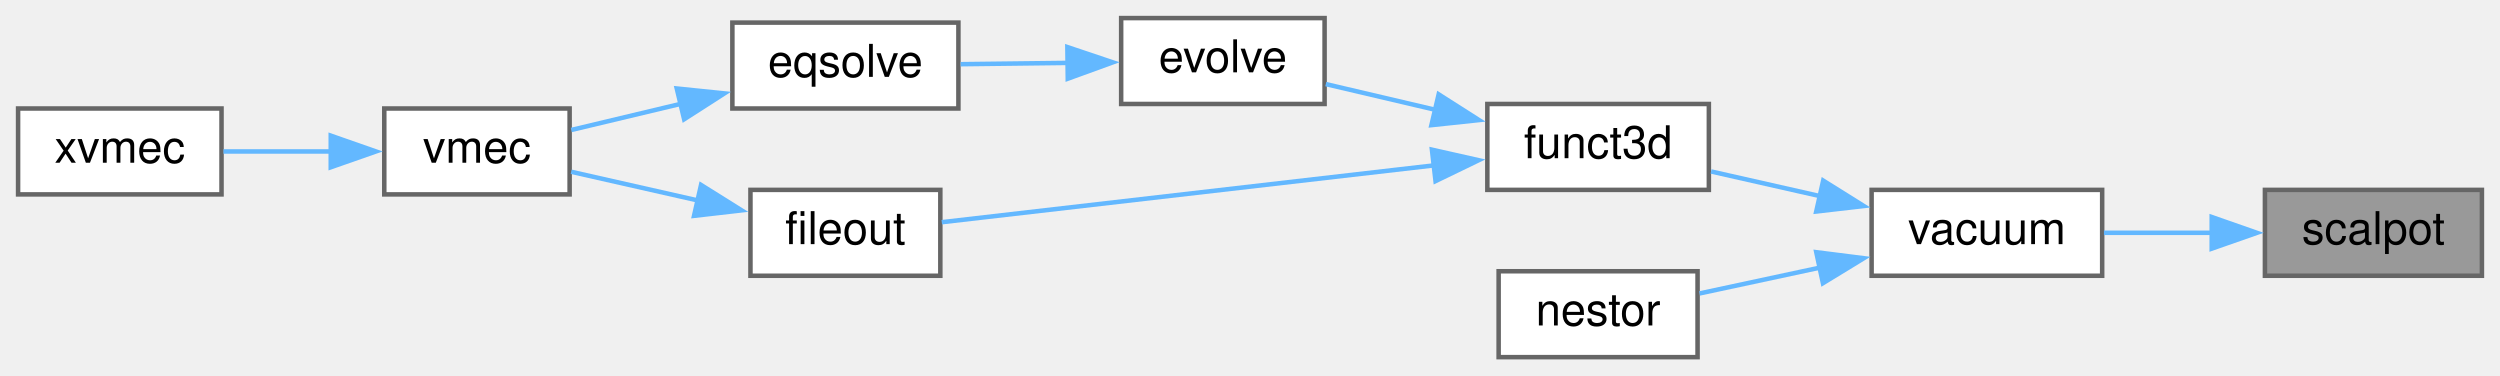
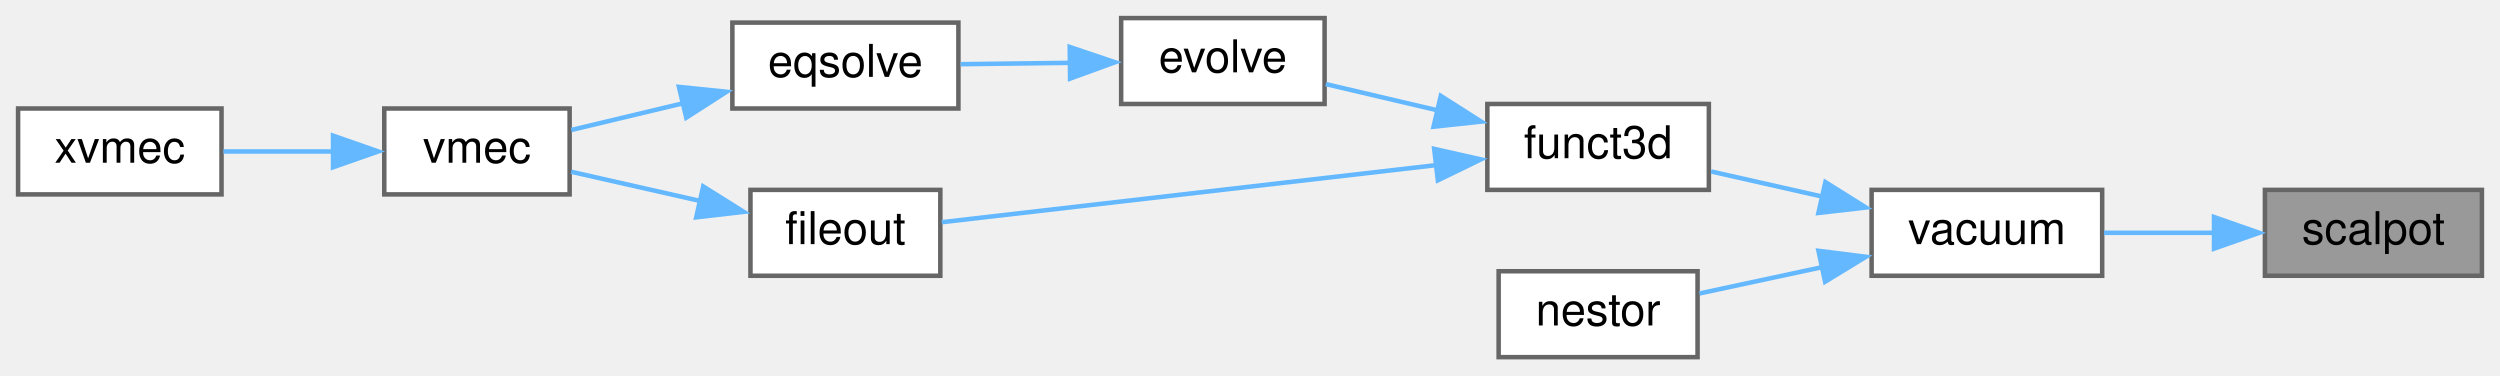
<svg xmlns="http://www.w3.org/2000/svg" xmlns:xlink="http://www.w3.org/1999/xlink" width="553pt" height="83pt" viewBox="0.00 0.00 553.00 83.00">
  <g id="graph0" class="graph" transform="scale(1 1) rotate(0) translate(4 79)">
    <g id="node1" class="node">
      <g id="a_node1">
        <a xlink:title="Compute all required terms for solving for the scalar magnetic potential.">
          <polygon fill="#999999" stroke="#666666" points="545,-37 497,-37 497,-18 545,-18 545,-37" />
          <text text-anchor="middle" x="521" y="-25" font-family="Helvetica,sans-Serif" font-size="10.00">scalpot</text>
        </a>
      </g>
    </g>
    <g id="node2" class="node">
      <g id="a_node2">
        <a xlink:href="../../dd/d6d/vacuum_8f90.html#a0acbc18d2ab7664835d797b42ce49a35" target="_top" xlink:title="Compute the vacuum contribution to the free-boundary energy functional.">
          <polygon fill="white" stroke="#666666" points="461,-37 410,-37 410,-18 461,-18 461,-37" />
          <text text-anchor="middle" x="435.5" y="-25" font-family="Helvetica,sans-Serif" font-size="10.00">vacuum</text>
        </a>
      </g>
    </g>
    <g id="edge1" class="edge">
-       <path fill="none" stroke="#63b8ff" d="M485.36,-27.5C477.32,-27.5 468.91,-27.5 461.39,-27.5" />
-       <polygon fill="#63b8ff" stroke="#63b8ff" points="485.23,-31 495.23,-27.5 485.23,-24 485.23,-31" />
+       <path fill="none" stroke="#63b8ff" d="M485.92,-27.5C477.71,-27.5 469.09,-27.5 461.39,-27.5" />
+       <polygon fill="#63b8ff" stroke="#63b8ff" points="485.74,-31 495.74,-27.5 485.74,-24 485.74,-31" />
    </g>
    <g id="node3" class="node">
      <g id="a_node3">
        <a xlink:href="../../d3/d4f/funct3d_8f90.html#a800bacc22176e16323899df87b55c547" target="_top" xlink:title="Evaluate the three-dimensional MHD energy functional. Think of this as the &quot;forward model&quot; that tells...">
          <polygon fill="white" stroke="#666666" points="374,-56 325,-56 325,-37 374,-37 374,-56" />
          <text text-anchor="middle" x="349.5" y="-44" font-family="Helvetica,sans-Serif" font-size="10.00">funct3d</text>
        </a>
      </g>
    </g>
    <g id="edge2" class="edge">
-       <path fill="none" stroke="#63b8ff" d="M398.58,-35.62C390.45,-37.46 382,-39.38 374.49,-41.07" />
-       <polygon fill="#63b8ff" stroke="#63b8ff" points="399.29,-39.05 408.28,-33.43 397.75,-32.22 399.29,-39.05" />
+       <path fill="none" stroke="#63b8ff" d="M399.15,-35.5C390.84,-37.38 382.17,-39.34 374.49,-41.07" />
+       <polygon fill="#63b8ff" stroke="#63b8ff" points="399.77,-38.72 408.75,-33.1 398.23,-31.89 399.77,-38.72" />
    </g>
    <g id="node9" class="node">
      <g id="a_node9">
        <a xlink:href="../../d4/d69/nestor__main_8f90.html#a1b0fd336e80285a96925333daa2ee8f0" target="_top" xlink:title="Main program of stand-alone version of NESTOR.">
          <polygon fill="white" stroke="#666666" points="371.5,-19 327.5,-19 327.5,0 371.5,0 371.5,-19" />
          <text text-anchor="middle" x="349.5" y="-7" font-family="Helvetica,sans-Serif" font-size="10.00">nestor</text>
        </a>
      </g>
    </g>
    <g id="edge9" class="edge">
-       <path fill="none" stroke="#63b8ff" d="M398.59,-19.81C389.51,-17.86 380.05,-15.83 371.94,-14.09" />
-       <polygon fill="#63b8ff" stroke="#63b8ff" points="397.76,-23.21 408.27,-21.88 399.23,-16.36 397.76,-23.21" />
+       <path fill="none" stroke="#63b8ff" d="M399.2,-19.94C389.94,-17.95 380.23,-15.87 371.94,-14.09" />
+       <polygon fill="#63b8ff" stroke="#63b8ff" points="398.24,-23.52 408.75,-22.2 399.71,-16.68 398.24,-23.52" />
    </g>
    <g id="node4" class="node">
      <g id="a_node4">
        <a xlink:href="../../de/da9/evolve_8f90.html#a8103e838be03904e03551e04f6b396e4" target="_top" xlink:title="Take a single time step in Fourier space to evolve the Fourier coefficients describing the equilibriu...">
          <polygon fill="white" stroke="#666666" points="289,-75 244,-75 244,-56 289,-56 289,-75" />
          <text text-anchor="middle" x="266.5" y="-63" font-family="Helvetica,sans-Serif" font-size="10.00">evolve</text>
        </a>
      </g>
    </g>
    <g id="edge3" class="edge">
-       <path fill="none" stroke="#63b8ff" d="M313.67,-54.67C305.38,-56.61 296.77,-58.63 289.26,-60.4" />
-       <polygon fill="#63b8ff" stroke="#63b8ff" points="314.23,-58.13 323.16,-52.44 312.63,-51.32 314.23,-58.13" />
+       <path fill="none" stroke="#63b8ff" d="M313.95,-54.6C305.58,-56.57 296.85,-58.61 289.26,-60.4" />
+       <polygon fill="#63b8ff" stroke="#63b8ff" points="314.7,-57.79 323.64,-52.1 313.1,-50.97 314.7,-57.79" />
    </g>
    <g id="node8" class="node">
      <g id="a_node8">
        <a xlink:href="../../d0/d71/fileout_8f90.html#a7228e984aaf2c38bd772e3d846fab7af" target="_top" xlink:title="Write the output files.">
          <polygon fill="white" stroke="#666666" points="204,-37 162,-37 162,-18 204,-18 204,-37" />
          <text text-anchor="middle" x="183" y="-25" font-family="Helvetica,sans-Serif" font-size="10.00">fileout</text>
        </a>
      </g>
    </g>
    <g id="edge7" class="edge">
-       <path fill="none" stroke="#63b8ff" d="M313.55,-42.46C280.34,-38.63 231.56,-32.99 204.32,-29.85" />
-       <polygon fill="#63b8ff" stroke="#63b8ff" points="312.74,-45.89 323.08,-43.56 313.54,-38.94 312.74,-45.89" />
+       <path fill="none" stroke="#63b8ff" d="M313.98,-42.51C280.77,-38.68 231.68,-33.01 204.32,-29.85" />
+       <polygon fill="#63b8ff" stroke="#63b8ff" points="313.24,-46.07 323.58,-43.74 314.05,-39.11 313.24,-46.07" />
    </g>
    <g id="node5" class="node">
      <g id="a_node5">
        <a xlink:href="../../d7/d46/eqsolve_8f90.html#ab740b09d1b651e2ab8a60c5d552df0c2" target="_top" xlink:title="Iteratively evolve the Fourier coefficients that specify the equilibrium.">
          <polygon fill="white" stroke="#666666" points="208,-74 158,-74 158,-55 208,-55 208,-74" />
          <text text-anchor="middle" x="183" y="-62" font-family="Helvetica,sans-Serif" font-size="10.00">eqsolve</text>
        </a>
      </g>
    </g>
    <g id="edge4" class="edge">
-       <path fill="none" stroke="#63b8ff" d="M232.39,-65.09C224.4,-65 216,-64.89 208.49,-64.8" />
-       <polygon fill="#63b8ff" stroke="#63b8ff" points="232.1,-68.59 242.15,-65.21 232.19,-61.59 232.1,-68.59" />
+       <path fill="none" stroke="#63b8ff" d="M232.67,-65.1C224.6,-65 216.09,-64.89 208.49,-64.8" />
+       <polygon fill="#63b8ff" stroke="#63b8ff" points="232.62,-68.61 242.66,-65.23 232.7,-61.61 232.62,-68.61" />
    </g>
    <g id="node6" class="node">
      <g id="a_node6">
        <a xlink:href="../../db/d61/vmec_8f90.html#a6d38ab7be2f9d818da4541e1d352ea23" target="_top" xlink:title="Main driver for VMEC.">
          <polygon fill="white" stroke="#666666" points="122,-55 81,-55 81,-36 122,-36 122,-55" />
          <text text-anchor="middle" x="101.5" y="-43" font-family="Helvetica,sans-Serif" font-size="10.00">vmec</text>
        </a>
      </g>
    </g>
    <g id="edge5" class="edge">
-       <path fill="none" stroke="#63b8ff" d="M146.66,-56.05C138.33,-54.06 129.73,-52.01 122.37,-50.25" />
-       <polygon fill="#63b8ff" stroke="#63b8ff" points="145.7,-59.42 156.24,-58.34 147.33,-52.62 145.7,-59.42" />
+       <path fill="none" stroke="#63b8ff" d="M147.22,-56.19C138.72,-54.16 129.9,-52.05 122.37,-50.25" />
+       <polygon fill="#63b8ff" stroke="#63b8ff" points="146.18,-59.78 156.72,-58.7 147.8,-52.97 146.18,-59.78" />
    </g>
    <g id="node7" class="node">
      <g id="a_node7">
        <a xlink:href="../../db/d61/vmec_8f90.html#ace5bdf043bb85c8f0a9fc582bdb55725" target="_top" xlink:title="Main program of VMEC.">
          <polygon fill="white" stroke="#666666" points="45,-55 0,-55 0,-36 45,-36 45,-55" />
          <text text-anchor="middle" x="22.5" y="-43" font-family="Helvetica,sans-Serif" font-size="10.00">xvmec</text>
        </a>
      </g>
    </g>
    <g id="edge6" class="edge">
-       <path fill="none" stroke="#63b8ff" d="M69.39,-45.5C61.36,-45.5 52.89,-45.5 45.43,-45.5" />
-       <polygon fill="#63b8ff" stroke="#63b8ff" points="69.16,-49 79.16,-45.5 69.16,-42 69.16,-49" />
+       <path fill="none" stroke="#63b8ff" d="M69.67,-45.5C61.56,-45.5 52.97,-45.5 45.43,-45.5" />
+       <polygon fill="#63b8ff" stroke="#63b8ff" points="69.67,-49 79.67,-45.5 69.67,-42 69.67,-49" />
    </g>
    <g id="edge8" class="edge">
-       <path fill="none" stroke="#63b8ff" d="M150.45,-34.64C140.97,-36.79 130.85,-39.08 122.35,-41" />
-       <polygon fill="#63b8ff" stroke="#63b8ff" points="151.07,-38.09 160.05,-32.47 149.52,-31.26 151.07,-38.09" />
+       <path fill="none" stroke="#63b8ff" d="M151.07,-34.5C141.42,-36.69 131.03,-39.04 122.35,-41" />
+       <polygon fill="#63b8ff" stroke="#63b8ff" points="151.55,-37.76 160.53,-32.14 150,-30.93 151.55,-37.76" />
    </g>
  </g>
</svg>
